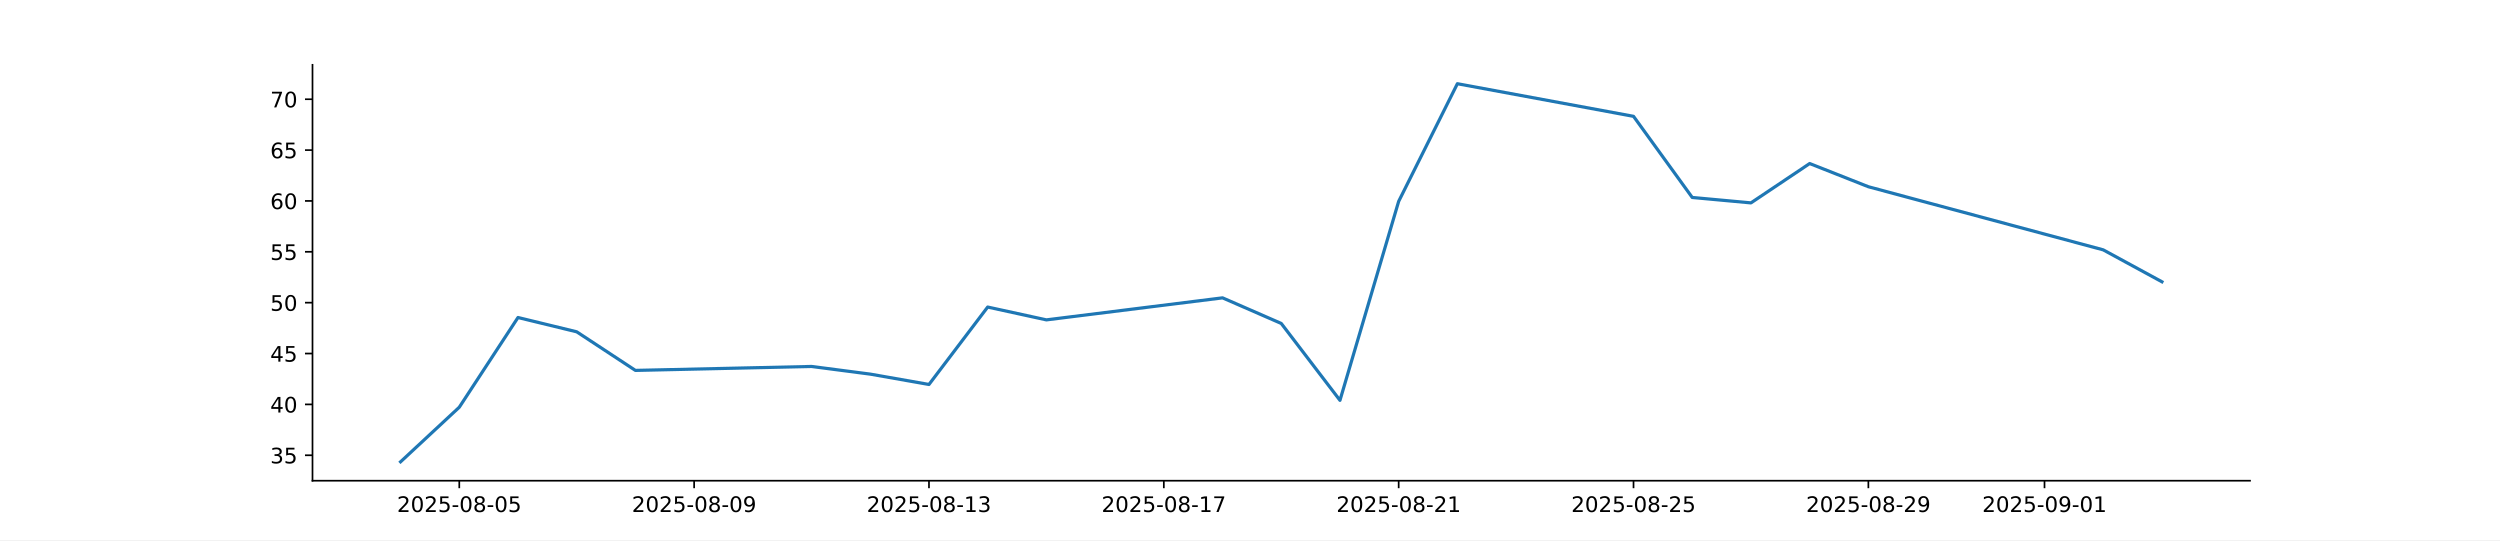
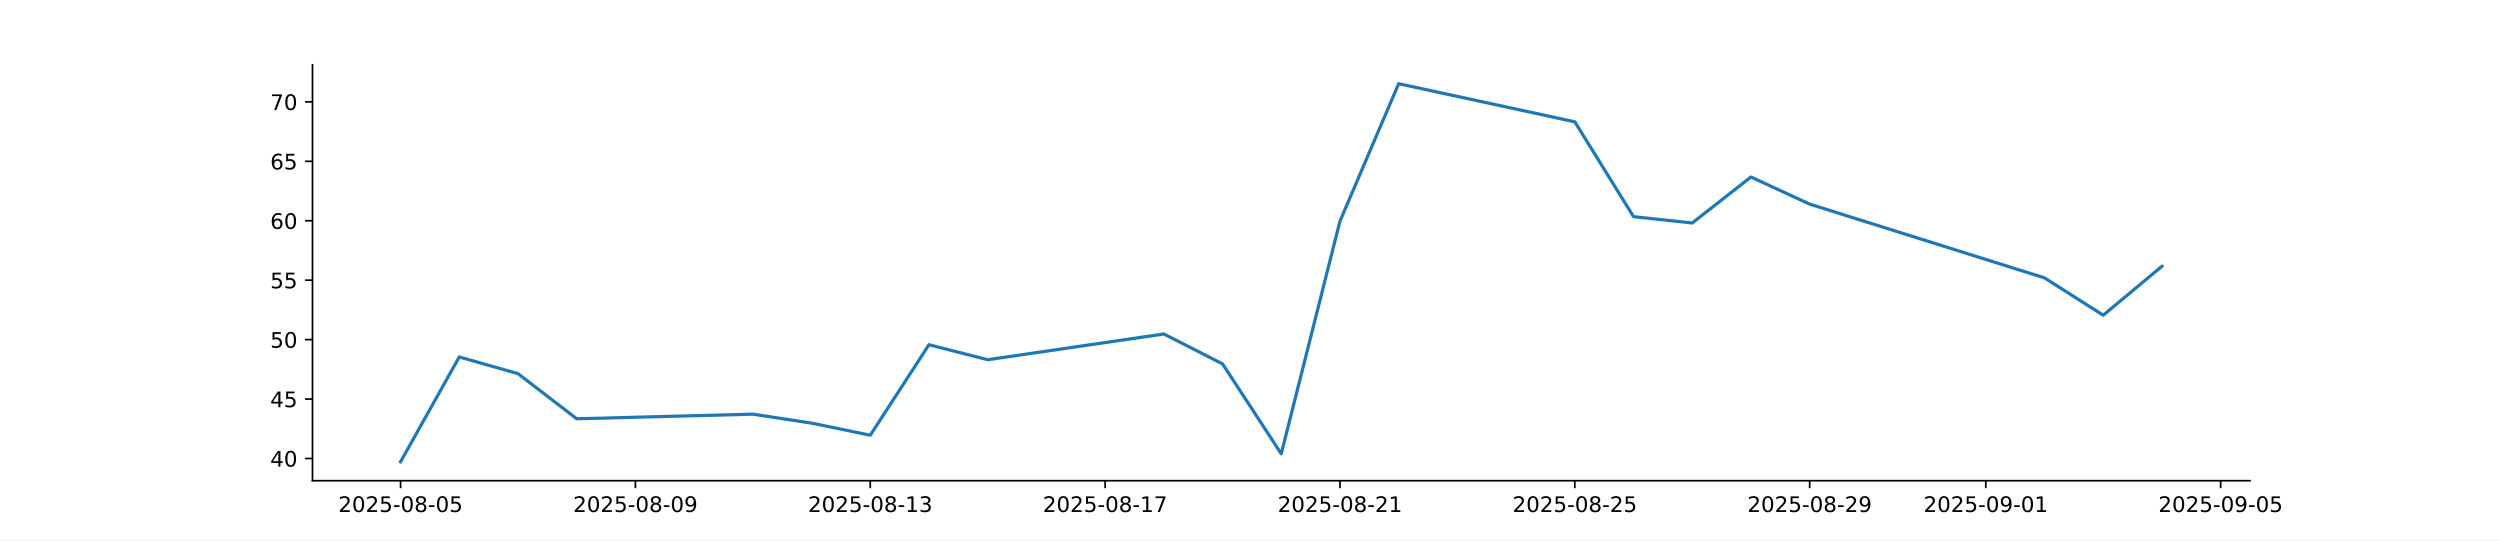
<svg xmlns="http://www.w3.org/2000/svg" xmlns:xlink="http://www.w3.org/1999/xlink" width="1166.4pt" height="252pt" viewBox="0 0 1166.4 252" version="1.1">
  <defs>
    <style type="text/css">*{stroke-linejoin: round; stroke-linecap: butt}</style>
  </defs>
  <g id="figure_1">
    <g id="patch_1">
      <path d="M 0 252  L 1166.4 252  L 1166.4 0  L 0 0  z " style="fill: #ffffff" />
    </g>
    <g id="axes_1">
      <g id="patch_2">
        <path d="M 145.8 224.28  L 1049.76 224.28  L 1049.76 30.24  L 145.8 30.24  z " style="fill: #ffffff" />
      </g>
      <g id="matplotlib.axis_1">
        <g id="xtick_1">
          <g id="line2d_1">
            <defs>
-               <path id="m25d6479381" d="M 0 0  L 0 3.5  " style="stroke: #000000; stroke-width: 0.8" />
+               <path id="m705fcb508a" d="M 0 0  L 0 3.5  " style="stroke: #000000; stroke-width: 0.8" />
            </defs>
            <g>
-               <use xlink:href="#m25d6479381" x="214.282" y="224.28" style="stroke: #000000; stroke-width: 0.8" />
+               <use xlink:href="#m705fcb508a" x="186.889" y="224.28" style="stroke: #000000; stroke-width: 0.8" />
            </g>
          </g>
          <g id="text_1">
-             <g transform="translate(185.224 238.8784) scale(0.1 -0.1)">
+             <g transform="translate(157.8313 238.8784) scale(0.1 -0.1)">
              <defs>
                <path id="DejaVuSans-32" d="M 1228 531  L 3431 531  L 3431 0  L 469 0  L 469 531  Q 828 903 1448 1529  Q 2069 2156 2228 2338  Q 2531 2678 2651 2914  Q 2772 3150 2772 3378  Q 2772 3750 2511 3984  Q 2250 4219 1831 4219  Q 1534 4219 1204 4116  Q 875 4013 500 3803  L 500 4441  Q 881 4594 1212 4672  Q 1544 4750 1819 4750  Q 2544 4750 2975 4387  Q 3406 4025 3406 3419  Q 3406 3131 3298 2873  Q 3191 2616 2906 2266  Q 2828 2175 2409 1742  Q 1991 1309 1228 531  z " transform="scale(0.015625)" />
                <path id="DejaVuSans-30" d="M 2034 4250  Q 1547 4250 1301 3770  Q 1056 3291 1056 2328  Q 1056 1369 1301 889  Q 1547 409 2034 409  Q 2525 409 2770 889  Q 3016 1369 3016 2328  Q 3016 3291 2770 3770  Q 2525 4250 2034 4250  z M 2034 4750  Q 2819 4750 3233 4129  Q 3647 3509 3647 2328  Q 3647 1150 3233 529  Q 2819 -91 2034 -91  Q 1250 -91 836 529  Q 422 1150 422 2328  Q 422 3509 836 4129  Q 1250 4750 2034 4750  z " transform="scale(0.015625)" />
                <path id="DejaVuSans-35" d="M 691 4666  L 3169 4666  L 3169 4134  L 1269 4134  L 1269 2991  Q 1406 3038 1543 3061  Q 1681 3084 1819 3084  Q 2600 3084 3056 2656  Q 3513 2228 3513 1497  Q 3513 744 3044 326  Q 2575 -91 1722 -91  Q 1428 -91 1123 -41  Q 819 9 494 109  L 494 744  Q 775 591 1075 516  Q 1375 441 1709 441  Q 2250 441 2565 725  Q 2881 1009 2881 1497  Q 2881 1984 2565 2268  Q 2250 2553 1709 2553  Q 1456 2553 1204 2497  Q 953 2441 691 2322  L 691 4666  z " transform="scale(0.015625)" />
                <path id="DejaVuSans-2d" d="M 313 2009  L 1997 2009  L 1997 1497  L 313 1497  L 313 2009  z " transform="scale(0.015625)" />
                <path id="DejaVuSans-38" d="M 2034 2216  Q 1584 2216 1326 1975  Q 1069 1734 1069 1313  Q 1069 891 1326 650  Q 1584 409 2034 409  Q 2484 409 2743 651  Q 3003 894 3003 1313  Q 3003 1734 2745 1975  Q 2488 2216 2034 2216  z M 1403 2484  Q 997 2584 770 2862  Q 544 3141 544 3541  Q 544 4100 942 4425  Q 1341 4750 2034 4750  Q 2731 4750 3128 4425  Q 3525 4100 3525 3541  Q 3525 3141 3298 2862  Q 3072 2584 2669 2484  Q 3125 2378 3379 2068  Q 3634 1759 3634 1313  Q 3634 634 3220 271  Q 2806 -91 2034 -91  Q 1263 -91 848 271  Q 434 634 434 1313  Q 434 1759 690 2068  Q 947 2378 1403 2484  z M 1172 3481  Q 1172 3119 1398 2916  Q 1625 2713 2034 2713  Q 2441 2713 2670 2916  Q 2900 3119 2900 3481  Q 2900 3844 2670 4047  Q 2441 4250 2034 4250  Q 1625 4250 1398 4047  Q 1172 3844 1172 3481  z " transform="scale(0.015625)" />
              </defs>
              <use xlink:href="#DejaVuSans-32" />
              <use xlink:href="#DejaVuSans-30" transform="translate(63.62305 0)" />
              <use xlink:href="#DejaVuSans-32" transform="translate(127.2461 0)" />
              <use xlink:href="#DejaVuSans-35" transform="translate(190.8691 0)" />
              <use xlink:href="#DejaVuSans-2d" transform="translate(254.4922 0)" />
              <use xlink:href="#DejaVuSans-30" transform="translate(290.5762 0)" />
              <use xlink:href="#DejaVuSans-38" transform="translate(354.1992 0)" />
              <use xlink:href="#DejaVuSans-2d" transform="translate(417.8223 0)" />
              <use xlink:href="#DejaVuSans-30" transform="translate(453.9062 0)" />
              <use xlink:href="#DejaVuSans-35" transform="translate(517.5293 0)" />
            </g>
          </g>
        </g>
        <g id="xtick_2">
          <g id="line2d_2">
            <g>
-               <use xlink:href="#m25d6479381" x="323.853" y="224.28" style="stroke: #000000; stroke-width: 0.8" />
+               <use xlink:href="#m705fcb508a" x="296.46" y="224.28" style="stroke: #000000; stroke-width: 0.8" />
            </g>
          </g>
          <g id="text_2">
-             <g transform="translate(294.7949 238.8784) scale(0.1 -0.1)">
+             <g transform="translate(267.4022 238.8784) scale(0.1 -0.1)">
              <defs>
                <path id="DejaVuSans-39" d="M 703 97  L 703 672  Q 941 559 1184 500  Q 1428 441 1663 441  Q 2288 441 2617 861  Q 2947 1281 2994 2138  Q 2813 1869 2534 1725  Q 2256 1581 1919 1581  Q 1219 1581 811 2004  Q 403 2428 403 3163  Q 403 3881 828 4315  Q 1253 4750 1959 4750  Q 2769 4750 3195 4129  Q 3622 3509 3622 2328  Q 3622 1225 3098 567  Q 2575 -91 1691 -91  Q 1453 -91 1209 -44  Q 966 3 703 97  z M 1959 2075  Q 2384 2075 2632 2365  Q 2881 2656 2881 3163  Q 2881 3666 2632 3958  Q 2384 4250 1959 4250  Q 1534 4250 1286 3958  Q 1038 3666 1038 3163  Q 1038 2656 1286 2365  Q 1534 2075 1959 2075  z " transform="scale(0.015625)" />
              </defs>
              <use xlink:href="#DejaVuSans-32" />
              <use xlink:href="#DejaVuSans-30" transform="translate(63.62305 0)" />
              <use xlink:href="#DejaVuSans-32" transform="translate(127.2461 0)" />
              <use xlink:href="#DejaVuSans-35" transform="translate(190.8691 0)" />
              <use xlink:href="#DejaVuSans-2d" transform="translate(254.4922 0)" />
              <use xlink:href="#DejaVuSans-30" transform="translate(290.5762 0)" />
              <use xlink:href="#DejaVuSans-38" transform="translate(354.1992 0)" />
              <use xlink:href="#DejaVuSans-2d" transform="translate(417.8223 0)" />
              <use xlink:href="#DejaVuSans-30" transform="translate(453.9062 0)" />
              <use xlink:href="#DejaVuSans-39" transform="translate(517.5293 0)" />
            </g>
          </g>
        </g>
        <g id="xtick_3">
          <g id="line2d_3">
            <g>
-               <use xlink:href="#m25d6479381" x="433.424" y="224.28" style="stroke: #000000; stroke-width: 0.8" />
+               <use xlink:href="#m705fcb508a" x="406.031" y="224.28" style="stroke: #000000; stroke-width: 0.8" />
            </g>
          </g>
          <g id="text_3">
-             <g transform="translate(404.3658 238.8784) scale(0.1 -0.1)">
+             <g transform="translate(376.9731 238.8784) scale(0.1 -0.1)">
              <defs>
                <path id="DejaVuSans-31" d="M 794 531  L 1825 531  L 1825 4091  L 703 3866  L 703 4441  L 1819 4666  L 2450 4666  L 2450 531  L 3481 531  L 3481 0  L 794 0  L 794 531  z " transform="scale(0.015625)" />
                <path id="DejaVuSans-33" d="M 2597 2516  Q 3050 2419 3304 2112  Q 3559 1806 3559 1356  Q 3559 666 3084 287  Q 2609 -91 1734 -91  Q 1441 -91 1130 -33  Q 819 25 488 141  L 488 750  Q 750 597 1062 519  Q 1375 441 1716 441  Q 2309 441 2620 675  Q 2931 909 2931 1356  Q 2931 1769 2642 2001  Q 2353 2234 1838 2234  L 1294 2234  L 1294 2753  L 1863 2753  Q 2328 2753 2575 2939  Q 2822 3125 2822 3475  Q 2822 3834 2567 4026  Q 2313 4219 1838 4219  Q 1578 4219 1281 4162  Q 984 4106 628 3988  L 628 4550  Q 988 4650 1302 4700  Q 1616 4750 1894 4750  Q 2613 4750 3031 4423  Q 3450 4097 3450 3541  Q 3450 3153 3228 2886  Q 3006 2619 2597 2516  z " transform="scale(0.015625)" />
              </defs>
              <use xlink:href="#DejaVuSans-32" />
              <use xlink:href="#DejaVuSans-30" transform="translate(63.62305 0)" />
              <use xlink:href="#DejaVuSans-32" transform="translate(127.2461 0)" />
              <use xlink:href="#DejaVuSans-35" transform="translate(190.8691 0)" />
              <use xlink:href="#DejaVuSans-2d" transform="translate(254.4922 0)" />
              <use xlink:href="#DejaVuSans-30" transform="translate(290.5762 0)" />
              <use xlink:href="#DejaVuSans-38" transform="translate(354.1992 0)" />
              <use xlink:href="#DejaVuSans-2d" transform="translate(417.8223 0)" />
              <use xlink:href="#DejaVuSans-31" transform="translate(453.9062 0)" />
              <use xlink:href="#DejaVuSans-33" transform="translate(517.5293 0)" />
            </g>
          </g>
        </g>
        <g id="xtick_4">
          <g id="line2d_4">
            <g>
-               <use xlink:href="#m25d6479381" x="542.995" y="224.28" style="stroke: #000000; stroke-width: 0.8" />
+               <use xlink:href="#m705fcb508a" x="515.602" y="224.28" style="stroke: #000000; stroke-width: 0.8" />
            </g>
          </g>
          <g id="text_4">
-             <g transform="translate(513.9367 238.8784) scale(0.1 -0.1)">
+             <g transform="translate(486.544 238.8784) scale(0.1 -0.1)">
              <defs>
                <path id="DejaVuSans-37" d="M 525 4666  L 3525 4666  L 3525 4397  L 1831 0  L 1172 0  L 2766 4134  L 525 4134  L 525 4666  z " transform="scale(0.015625)" />
              </defs>
              <use xlink:href="#DejaVuSans-32" />
              <use xlink:href="#DejaVuSans-30" transform="translate(63.62305 0)" />
              <use xlink:href="#DejaVuSans-32" transform="translate(127.2461 0)" />
              <use xlink:href="#DejaVuSans-35" transform="translate(190.8691 0)" />
              <use xlink:href="#DejaVuSans-2d" transform="translate(254.4922 0)" />
              <use xlink:href="#DejaVuSans-30" transform="translate(290.5762 0)" />
              <use xlink:href="#DejaVuSans-38" transform="translate(354.1992 0)" />
              <use xlink:href="#DejaVuSans-2d" transform="translate(417.8223 0)" />
              <use xlink:href="#DejaVuSans-31" transform="translate(453.9062 0)" />
              <use xlink:href="#DejaVuSans-37" transform="translate(517.5293 0)" />
            </g>
          </g>
        </g>
        <g id="xtick_5">
          <g id="line2d_5">
            <g>
-               <use xlink:href="#m25d6479381" x="652.565" y="224.28" style="stroke: #000000; stroke-width: 0.8" />
+               <use xlink:href="#m705fcb508a" x="625.173" y="224.28" style="stroke: #000000; stroke-width: 0.8" />
            </g>
          </g>
          <g id="text_5">
-             <g transform="translate(623.5076 238.8784) scale(0.1 -0.1)">
+             <g transform="translate(596.1149 238.8784) scale(0.1 -0.1)">
              <use xlink:href="#DejaVuSans-32" />
              <use xlink:href="#DejaVuSans-30" transform="translate(63.62305 0)" />
              <use xlink:href="#DejaVuSans-32" transform="translate(127.2461 0)" />
              <use xlink:href="#DejaVuSans-35" transform="translate(190.8691 0)" />
              <use xlink:href="#DejaVuSans-2d" transform="translate(254.4922 0)" />
              <use xlink:href="#DejaVuSans-30" transform="translate(290.5762 0)" />
              <use xlink:href="#DejaVuSans-38" transform="translate(354.1992 0)" />
              <use xlink:href="#DejaVuSans-2d" transform="translate(417.8223 0)" />
              <use xlink:href="#DejaVuSans-32" transform="translate(453.9062 0)" />
              <use xlink:href="#DejaVuSans-31" transform="translate(517.5293 0)" />
            </g>
          </g>
        </g>
        <g id="xtick_6">
          <g id="line2d_6">
            <g>
-               <use xlink:href="#m25d6479381" x="762.136" y="224.28" style="stroke: #000000; stroke-width: 0.8" />
+               <use xlink:href="#m705fcb508a" x="734.744" y="224.28" style="stroke: #000000; stroke-width: 0.8" />
            </g>
          </g>
          <g id="text_6">
-             <g transform="translate(733.0786 238.8784) scale(0.1 -0.1)">
+             <g transform="translate(705.6858 238.8784) scale(0.1 -0.1)">
              <use xlink:href="#DejaVuSans-32" />
              <use xlink:href="#DejaVuSans-30" transform="translate(63.62305 0)" />
              <use xlink:href="#DejaVuSans-32" transform="translate(127.2461 0)" />
              <use xlink:href="#DejaVuSans-35" transform="translate(190.8691 0)" />
              <use xlink:href="#DejaVuSans-2d" transform="translate(254.4922 0)" />
              <use xlink:href="#DejaVuSans-30" transform="translate(290.5762 0)" />
              <use xlink:href="#DejaVuSans-38" transform="translate(354.1992 0)" />
              <use xlink:href="#DejaVuSans-2d" transform="translate(417.8223 0)" />
              <use xlink:href="#DejaVuSans-32" transform="translate(453.9062 0)" />
              <use xlink:href="#DejaVuSans-35" transform="translate(517.5293 0)" />
            </g>
          </g>
        </g>
        <g id="xtick_7">
          <g id="line2d_7">
            <g>
-               <use xlink:href="#m25d6479381" x="871.707" y="224.28" style="stroke: #000000; stroke-width: 0.8" />
+               <use xlink:href="#m705fcb508a" x="844.315" y="224.28" style="stroke: #000000; stroke-width: 0.8" />
            </g>
          </g>
          <g id="text_7">
-             <g transform="translate(842.6495 238.8784) scale(0.1 -0.1)">
+             <g transform="translate(815.2567 238.8784) scale(0.1 -0.1)">
              <use xlink:href="#DejaVuSans-32" />
              <use xlink:href="#DejaVuSans-30" transform="translate(63.62305 0)" />
              <use xlink:href="#DejaVuSans-32" transform="translate(127.2461 0)" />
              <use xlink:href="#DejaVuSans-35" transform="translate(190.8691 0)" />
              <use xlink:href="#DejaVuSans-2d" transform="translate(254.4922 0)" />
              <use xlink:href="#DejaVuSans-30" transform="translate(290.5762 0)" />
              <use xlink:href="#DejaVuSans-38" transform="translate(354.1992 0)" />
              <use xlink:href="#DejaVuSans-2d" transform="translate(417.8223 0)" />
              <use xlink:href="#DejaVuSans-32" transform="translate(453.9062 0)" />
              <use xlink:href="#DejaVuSans-39" transform="translate(517.5293 0)" />
            </g>
          </g>
        </g>
        <g id="xtick_8">
          <g id="line2d_8">
            <g>
-               <use xlink:href="#m25d6479381" x="953.885" y="224.28" style="stroke: #000000; stroke-width: 0.8" />
+               <use xlink:href="#m705fcb508a" x="926.493" y="224.28" style="stroke: #000000; stroke-width: 0.8" />
            </g>
          </g>
          <g id="text_8">
-             <g transform="translate(924.8276 238.8784) scale(0.1 -0.1)">
+             <g transform="translate(897.4349 238.8784) scale(0.1 -0.1)">
              <use xlink:href="#DejaVuSans-32" />
              <use xlink:href="#DejaVuSans-30" transform="translate(63.62305 0)" />
              <use xlink:href="#DejaVuSans-32" transform="translate(127.2461 0)" />
              <use xlink:href="#DejaVuSans-35" transform="translate(190.8691 0)" />
              <use xlink:href="#DejaVuSans-2d" transform="translate(254.4922 0)" />
              <use xlink:href="#DejaVuSans-30" transform="translate(290.5762 0)" />
              <use xlink:href="#DejaVuSans-39" transform="translate(354.1992 0)" />
              <use xlink:href="#DejaVuSans-2d" transform="translate(417.8223 0)" />
              <use xlink:href="#DejaVuSans-30" transform="translate(453.9062 0)" />
              <use xlink:href="#DejaVuSans-31" transform="translate(517.5293 0)" />
            </g>
          </g>
        </g>
+         <g id="xtick_9">
+           <g id="line2d_9">
+             <g>
+               <use xlink:href="#m705fcb508a" x="1036.064" y="224.28" style="stroke: #000000; stroke-width: 0.8" />
+             </g>
+           </g>
+           <g id="text_9">
+             <g transform="translate(1007.006 238.8784) scale(0.1 -0.1)">
+               <use xlink:href="#DejaVuSans-32" />
+               <use xlink:href="#DejaVuSans-30" transform="translate(63.62305 0)" />
+               <use xlink:href="#DejaVuSans-32" transform="translate(127.2461 0)" />
+               <use xlink:href="#DejaVuSans-35" transform="translate(190.8691 0)" />
+               <use xlink:href="#DejaVuSans-2d" transform="translate(254.4922 0)" />
+               <use xlink:href="#DejaVuSans-30" transform="translate(290.5762 0)" />
+               <use xlink:href="#DejaVuSans-39" transform="translate(354.1992 0)" />
+               <use xlink:href="#DejaVuSans-2d" transform="translate(417.8223 0)" />
+               <use xlink:href="#DejaVuSans-30" transform="translate(453.9062 0)" />
+               <use xlink:href="#DejaVuSans-35" transform="translate(517.5293 0)" />
+             </g>
+           </g>
+         </g>
      </g>
      <g id="matplotlib.axis_2">
        <g id="ytick_1">
-           <g id="line2d_9">
+           <g id="line2d_10">
            <defs>
-               <path id="m46f1780865" d="M 0 0  L -3.5 0  " style="stroke: #000000; stroke-width: 0.8" />
+               <path id="mdeb741d9cf" d="M 0 0  L -3.5 0  " style="stroke: #000000; stroke-width: 0.8" />
            </defs>
            <g>
-               <use xlink:href="#m46f1780865" x="145.8" y="212.399" style="stroke: #000000; stroke-width: 0.8" />
-             </g>
-           </g>
-           <g id="text_9">
-             <g transform="translate(126.075 216.1983) scale(0.1 -0.1)">
-               <use xlink:href="#DejaVuSans-33" />
-               <use xlink:href="#DejaVuSans-35" transform="translate(63.62305 0)" />
+               <use xlink:href="#mdeb741d9cf" x="145.8" y="213.914" style="stroke: #000000; stroke-width: 0.8" />
+             </g>
+           </g>
+           <g id="text_10">
+             <g transform="translate(126.075 217.7131) scale(0.1 -0.1)">
+               <defs>
+                 <path id="DejaVuSans-34" d="M 2419 4116  L 825 1625  L 2419 1625  L 2419 4116  z M 2253 4666  L 3047 4666  L 3047 1625  L 3713 1625  L 3713 1100  L 3047 1100  L 3047 0  L 2419 0  L 2419 1100  L 313 1100  L 313 1709  L 2253 4666  z " transform="scale(0.015625)" />
+               </defs>
+               <use xlink:href="#DejaVuSans-34" />
+               <use xlink:href="#DejaVuSans-30" transform="translate(63.62305 0)" />
            </g>
          </g>
        </g>
        <g id="ytick_2">
-           <g id="line2d_10">
-             <g>
-               <use xlink:href="#m46f1780865" x="145.8" y="188.67" style="stroke: #000000; stroke-width: 0.8" />
-             </g>
-           </g>
-           <g id="text_10">
-             <g transform="translate(126.075 192.4696) scale(0.1 -0.1)">
-               <defs>
-                 <path id="DejaVuSans-34" d="M 2419 4116  L 825 1625  L 2419 1625  L 2419 4116  z M 2253 4666  L 3047 4666  L 3047 1625  L 3713 1625  L 3713 1100  L 3047 1100  L 3047 0  L 2419 0  L 2419 1100  L 313 1100  L 313 1709  L 2253 4666  z " transform="scale(0.015625)" />
-               </defs>
-               <use xlink:href="#DejaVuSans-34" />
-               <use xlink:href="#DejaVuSans-30" transform="translate(63.62305 0)" />
-             </g>
-           </g>
-         </g>
-         <g id="ytick_3">
          <g id="line2d_11">
            <g>
-               <use xlink:href="#m46f1780865" x="145.8" y="164.942" style="stroke: #000000; stroke-width: 0.8" />
+               <use xlink:href="#mdeb741d9cf" x="145.8" y="186.181" style="stroke: #000000; stroke-width: 0.8" />
            </g>
          </g>
          <g id="text_11">
-             <g transform="translate(126.075 168.7409) scale(0.1 -0.1)">
+             <g transform="translate(126.075 189.9807) scale(0.1 -0.1)">
              <use xlink:href="#DejaVuSans-34" />
              <use xlink:href="#DejaVuSans-35" transform="translate(63.62305 0)" />
            </g>
          </g>
        </g>
+         <g id="ytick_3">
+           <g id="line2d_12">
+             <g>
+               <use xlink:href="#mdeb741d9cf" x="145.8" y="158.449" style="stroke: #000000; stroke-width: 0.8" />
+             </g>
+           </g>
+           <g id="text_12">
+             <g transform="translate(126.075 162.2482) scale(0.1 -0.1)">
+               <use xlink:href="#DejaVuSans-35" />
+               <use xlink:href="#DejaVuSans-30" transform="translate(63.62305 0)" />
+             </g>
+           </g>
+         </g>
        <g id="ytick_4">
-           <g id="line2d_12">
-             <g>
-               <use xlink:href="#m46f1780865" x="145.8" y="141.213" style="stroke: #000000; stroke-width: 0.8" />
-             </g>
-           </g>
-           <g id="text_12">
-             <g transform="translate(126.075 145.0121) scale(0.1 -0.1)">
-               <use xlink:href="#DejaVuSans-35" />
-               <use xlink:href="#DejaVuSans-30" transform="translate(63.62305 0)" />
-             </g>
-           </g>
-         </g>
-         <g id="ytick_5">
          <g id="line2d_13">
            <g>
-               <use xlink:href="#m46f1780865" x="145.8" y="117.484" style="stroke: #000000; stroke-width: 0.8" />
+               <use xlink:href="#mdeb741d9cf" x="145.8" y="130.717" style="stroke: #000000; stroke-width: 0.8" />
            </g>
          </g>
          <g id="text_13">
-             <g transform="translate(126.075 121.2834) scale(0.1 -0.1)">
+             <g transform="translate(126.075 134.5158) scale(0.1 -0.1)">
              <use xlink:href="#DejaVuSans-35" />
              <use xlink:href="#DejaVuSans-35" transform="translate(63.62305 0)" />
            </g>
          </g>
        </g>
+         <g id="ytick_5">
+           <g id="line2d_14">
+             <g>
+               <use xlink:href="#mdeb741d9cf" x="145.8" y="102.984" style="stroke: #000000; stroke-width: 0.8" />
+             </g>
+           </g>
+           <g id="text_14">
+             <g transform="translate(126.075 106.7834) scale(0.1 -0.1)">
+               <defs>
+                 <path id="DejaVuSans-36" d="M 2113 2584  Q 1688 2584 1439 2293  Q 1191 2003 1191 1497  Q 1191 994 1439 701  Q 1688 409 2113 409  Q 2538 409 2786 701  Q 3034 994 3034 1497  Q 3034 2003 2786 2293  Q 2538 2584 2113 2584  z M 3366 4563  L 3366 3988  Q 3128 4100 2886 4159  Q 2644 4219 2406 4219  Q 1781 4219 1451 3797  Q 1122 3375 1075 2522  Q 1259 2794 1537 2939  Q 1816 3084 2150 3084  Q 2853 3084 3261 2657  Q 3669 2231 3669 1497  Q 3669 778 3244 343  Q 2819 -91 2113 -91  Q 1303 -91 875 529  Q 447 1150 447 2328  Q 447 3434 972 4092  Q 1497 4750 2381 4750  Q 2619 4750 2861 4703  Q 3103 4656 3366 4563  z " transform="scale(0.015625)" />
+               </defs>
+               <use xlink:href="#DejaVuSans-36" />
+               <use xlink:href="#DejaVuSans-30" transform="translate(63.62305 0)" />
+             </g>
+           </g>
+         </g>
        <g id="ytick_6">
-           <g id="line2d_14">
-             <g>
-               <use xlink:href="#m46f1780865" x="145.8" y="93.755" style="stroke: #000000; stroke-width: 0.8" />
-             </g>
-           </g>
-           <g id="text_14">
-             <g transform="translate(126.075 97.55469) scale(0.1 -0.1)">
-               <defs>
-                 <path id="DejaVuSans-36" d="M 2113 2584  Q 1688 2584 1439 2293  Q 1191 2003 1191 1497  Q 1191 994 1439 701  Q 1688 409 2113 409  Q 2538 409 2786 701  Q 3034 994 3034 1497  Q 3034 2003 2786 2293  Q 2538 2584 2113 2584  z M 3366 4563  L 3366 3988  Q 3128 4100 2886 4159  Q 2644 4219 2406 4219  Q 1781 4219 1451 3797  Q 1122 3375 1075 2522  Q 1259 2794 1537 2939  Q 1816 3084 2150 3084  Q 2853 3084 3261 2657  Q 3669 2231 3669 1497  Q 3669 778 3244 343  Q 2819 -91 2113 -91  Q 1303 -91 875 529  Q 447 1150 447 2328  Q 447 3434 972 4092  Q 1497 4750 2381 4750  Q 2619 4750 2861 4703  Q 3103 4656 3366 4563  z " transform="scale(0.015625)" />
-               </defs>
-               <use xlink:href="#DejaVuSans-36" />
-               <use xlink:href="#DejaVuSans-30" transform="translate(63.62305 0)" />
-             </g>
-           </g>
-         </g>
-         <g id="ytick_7">
          <g id="line2d_15">
            <g>
-               <use xlink:href="#m46f1780865" x="145.8" y="70.027" style="stroke: #000000; stroke-width: 0.8" />
+               <use xlink:href="#mdeb741d9cf" x="145.8" y="75.252" style="stroke: #000000; stroke-width: 0.8" />
            </g>
          </g>
          <g id="text_15">
-             <g transform="translate(126.075 73.82597) scale(0.1 -0.1)">
+             <g transform="translate(126.075 79.05093) scale(0.1 -0.1)">
              <use xlink:href="#DejaVuSans-36" />
              <use xlink:href="#DejaVuSans-35" transform="translate(63.62305 0)" />
            </g>
          </g>
        </g>
-         <g id="ytick_8">
+         <g id="ytick_7">
          <g id="line2d_16">
            <g>
-               <use xlink:href="#m46f1780865" x="145.8" y="46.298" style="stroke: #000000; stroke-width: 0.8" />
+               <use xlink:href="#mdeb741d9cf" x="145.8" y="47.519" style="stroke: #000000; stroke-width: 0.8" />
            </g>
          </g>
          <g id="text_16">
-             <g transform="translate(126.075 50.09724) scale(0.1 -0.1)">
+             <g transform="translate(126.075 51.3185) scale(0.1 -0.1)">
              <use xlink:href="#DejaVuSans-37" />
              <use xlink:href="#DejaVuSans-30" transform="translate(63.62305 0)" />
            </g>
          </g>
        </g>
      </g>
      <g id="line2d_17">
-         <path d="M 186.889 215.46  L 214.282 189.993  L 241.675 148.139  L 269.067 154.808  L 296.46 172.816  L 378.638 170.976  L 406.031 174.552  L 433.424 179.376  L 460.816 143.26  L 488.209 149.241  L 570.387 138.966  L 597.78 150.907  L 625.173 186.777  L 652.565 93.939  L 679.958 39.06  L 762.136 54.275  L 789.529 92.13  L 816.922 94.657  L 844.315 76.3  L 871.707 87.124  L 981.278 116.574  L 1008.671 131.471  " clip-path="url(#p0c9ee9ab51)" style="fill: none; stroke: #1f77b4; stroke-width: 1.5; stroke-linecap: square" />
+         <path d="M 186.889 215.46  L 214.282 166.543  L 241.675 174.339  L 269.067 195.385  L 351.245 193.234  L 378.638 197.414  L 406.031 203.051  L 433.424 160.842  L 460.816 167.832  L 542.995 155.823  L 570.387 169.779  L 597.78 211.701  L 625.173 103.199  L 652.565 39.06  L 734.744 56.842  L 762.136 101.084  L 789.529 104.038  L 816.922 82.583  L 844.315 95.234  L 953.885 129.653  L 981.278 147.063  L 1008.671 124.238  " clip-path="url(#p6a9ab0e6d5)" style="fill: none; stroke: #1f77b4; stroke-width: 1.5; stroke-linecap: square" />
      </g>
      <g id="patch_3">
        <path d="M 145.8 224.28  L 145.8 30.24  " style="fill: none; stroke: #000000; stroke-width: 0.8; stroke-linejoin: miter; stroke-linecap: square" />
      </g>
      <g id="patch_4">
        <path d="M 145.8 224.28  L 1049.76 224.28  " style="fill: none; stroke: #000000; stroke-width: 0.8; stroke-linejoin: miter; stroke-linecap: square" />
      </g>
    </g>
  </g>
  <defs>
-     <clipPath id="p0c9ee9ab51">
+     <clipPath id="p6a9ab0e6d5">
      <rect x="145.8" y="30.24" width="903.96" height="194.04" />
    </clipPath>
  </defs>
</svg>
